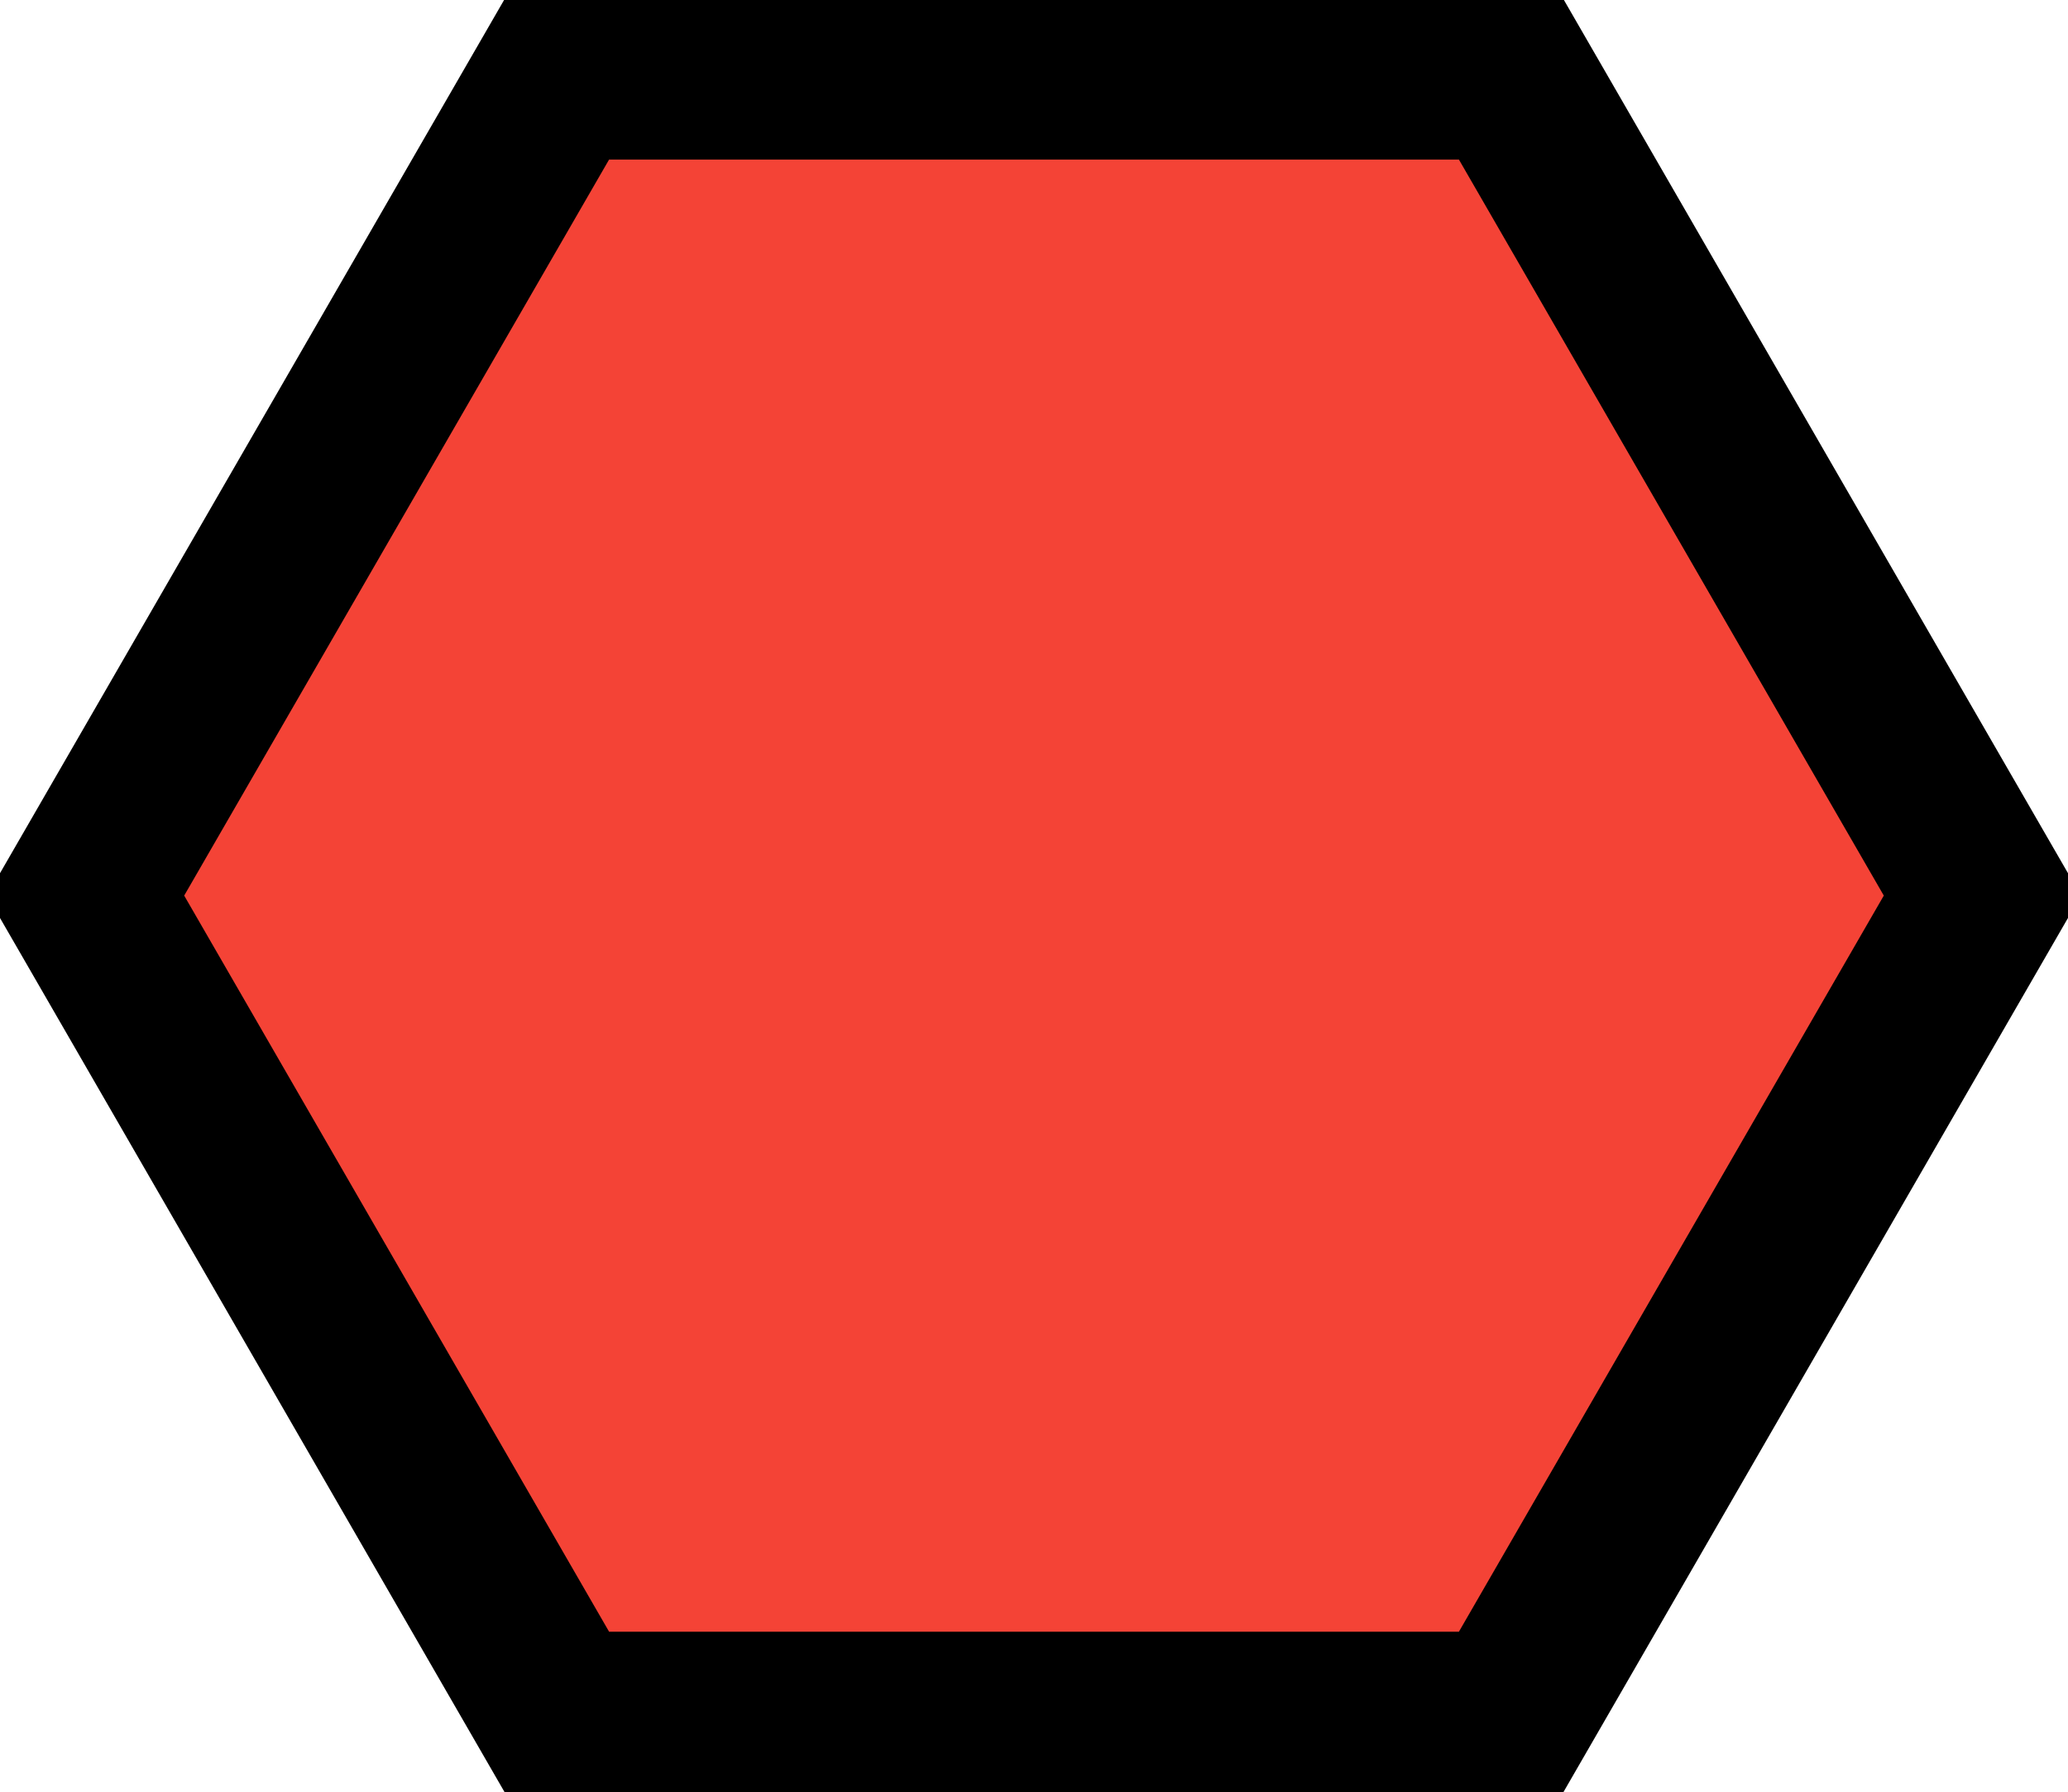
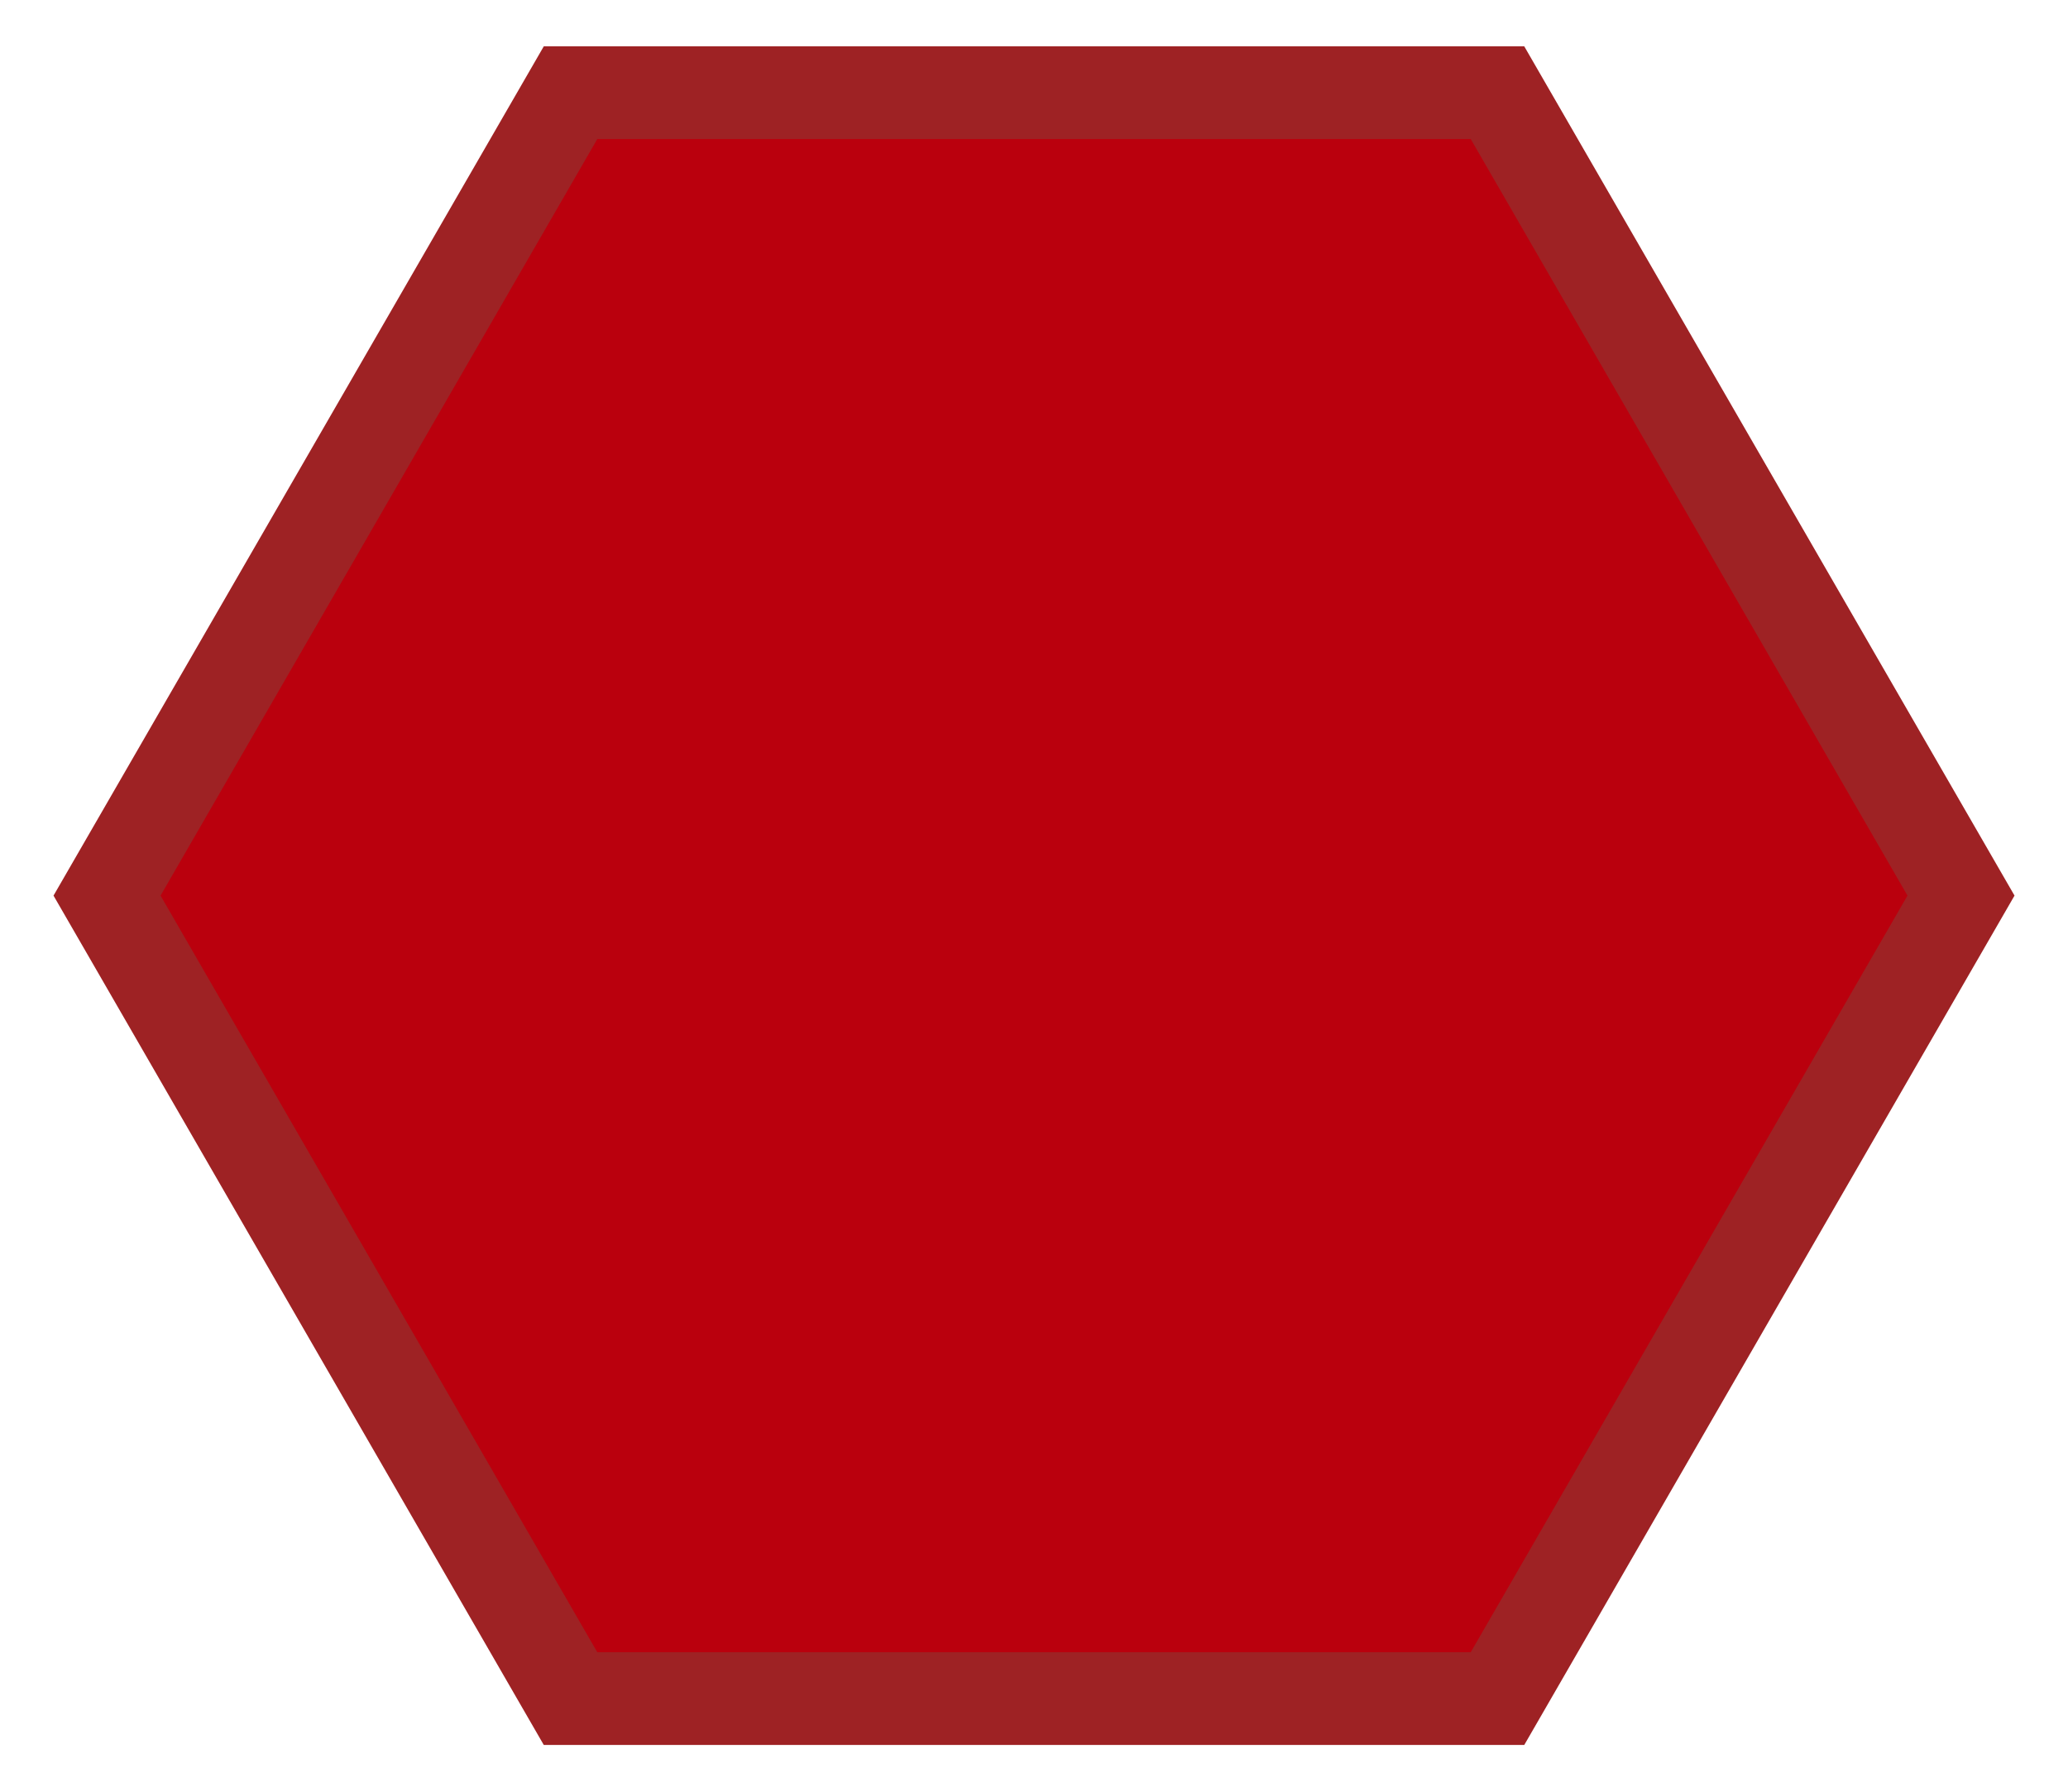
- <svg xmlns="http://www.w3.org/2000/svg" id="svg8" version="1.1" viewBox="0 0 21.806 18.885" height="18.885mm" width="21.806mm">
+ <svg xmlns="http://www.w3.org/2000/svg" id="svg8" version="1.1" viewBox="0 0 22.309 19.321" height="19.321mm" width="22.309mm">
  <defs id="defs2">
    <filter height="1.174" y="-0.087" width="1.15" x="-0.075" id="filter1286" style="color-interpolation-filters:sRGB">
      <feFlood id="feFlood1276" result="flood" flood-color="rgb(0,0,0)" flood-opacity="1" />
      <feComposite id="feComposite1278" result="composite1" operator="out" in2="SourceGraphic" in="flood" />
      <feGaussianBlur id="feGaussianBlur1280" result="blur" stdDeviation="0.627" in="composite1" />
      <feOffset id="feOffset1282" result="offset" dy="0" dx="0" />
      <feComposite id="feComposite1284" result="composite2" operator="atop" in2="SourceGraphic" in="offset" />
    </filter>
    <filter height="1.278" y="-0.139" width="1.241" x="-0.12" id="filter1298" style="color-interpolation-filters:sRGB">
      <feFlood id="feFlood1288" result="flood" flood-color="rgb(186,0,13)" flood-opacity="1" />
      <feComposite id="feComposite1290" result="composite1" operator="out" in2="SourceGraphic" in="flood" />
      <feGaussianBlur id="feGaussianBlur1292" result="blur" stdDeviation="1.004" in="composite1" />
      <feOffset id="feOffset1294" result="offset" dy="0" dx="0" />
      <feComposite id="feComposite1296" result="composite2" operator="atop" in2="SourceGraphic" in="offset" />
    </filter>
    <filter id="filter1310" style="color-interpolation-filters:sRGB">
      <feFlood id="feFlood1300" result="flood" flood-color="rgb(154,0,7)" flood-opacity="1" />
      <feComposite id="feComposite1302" result="composite1" operator="out" in2="SourceGraphic" in="flood" />
      <feGaussianBlur id="feGaussianBlur1304" result="blur" stdDeviation="1" in="composite1" />
      <feOffset id="feOffset1306" result="offset" dy="0" dx="0" />
      <feComposite id="feComposite1308" result="composite2" operator="atop" in2="SourceGraphic" in="offset" />
    </filter>
    <filter id="filter1322" style="color-interpolation-filters:sRGB">
      <feFlood id="feFlood1312" result="flood" flood-color="rgb(154,0,7)" flood-opacity="1" />
      <feComposite id="feComposite1314" result="composite1" operator="out" in2="SourceGraphic" in="flood" />
      <feGaussianBlur id="feGaussianBlur1316" result="blur" stdDeviation="1" in="composite1" />
      <feOffset id="feOffset1318" result="offset" dy="0" dx="0" />
      <feComposite id="feComposite1320" result="composite2" operator="atop" in2="SourceGraphic" in="offset" />
    </filter>
    <filter id="filter1562" style="color-interpolation-filters:sRGB">
      <feFlood id="feFlood1552" result="flood" flood-color="rgb(127,0,0)" flood-opacity="1" />
      <feComposite id="feComposite1554" result="composite1" operator="out" in2="SourceGraphic" in="flood" />
      <feGaussianBlur id="feGaussianBlur1556" result="blur" stdDeviation="0.5" in="composite1" />
      <feOffset id="feOffset1558" result="offset" dy="0" dx="0" />
      <feComposite id="feComposite1560" result="composite2" operator="atop" in2="SourceGraphic" in="offset" />
    </filter>
  </defs>
-   <g transform="translate(0.9029758,0.782)" id="layer1">
-     <path d="M 5,0 H 15 L 20,8.66 15,17.321 5,17.321 0,8.66 Z" style="fill:#f44336;fill-opacity:1;stroke:#000000;stroke-width:1.8;stroke-linecap:round;stroke-linejoin:miter;stroke-miterlimit:4;stroke-dasharray:none;stroke-opacity:1;paint-order:normal" id="rect833" />
+   <g transform="translate(1.1547,1)" id="layer1">
+     <path d="M 5,0 H 15 L 20,8.66 15,17.321 5,17.321 0,8.66 Z" style="fill:#ba000d;fill-opacity:1;stroke:#9e2224;stroke-width:1;stroke-linecap:round;stroke-linejoin:miter;stroke-miterlimit:4;stroke-dasharray:none;stroke-opacity:1;paint-order:normal" id="rect833" />
  </g>
</svg>
